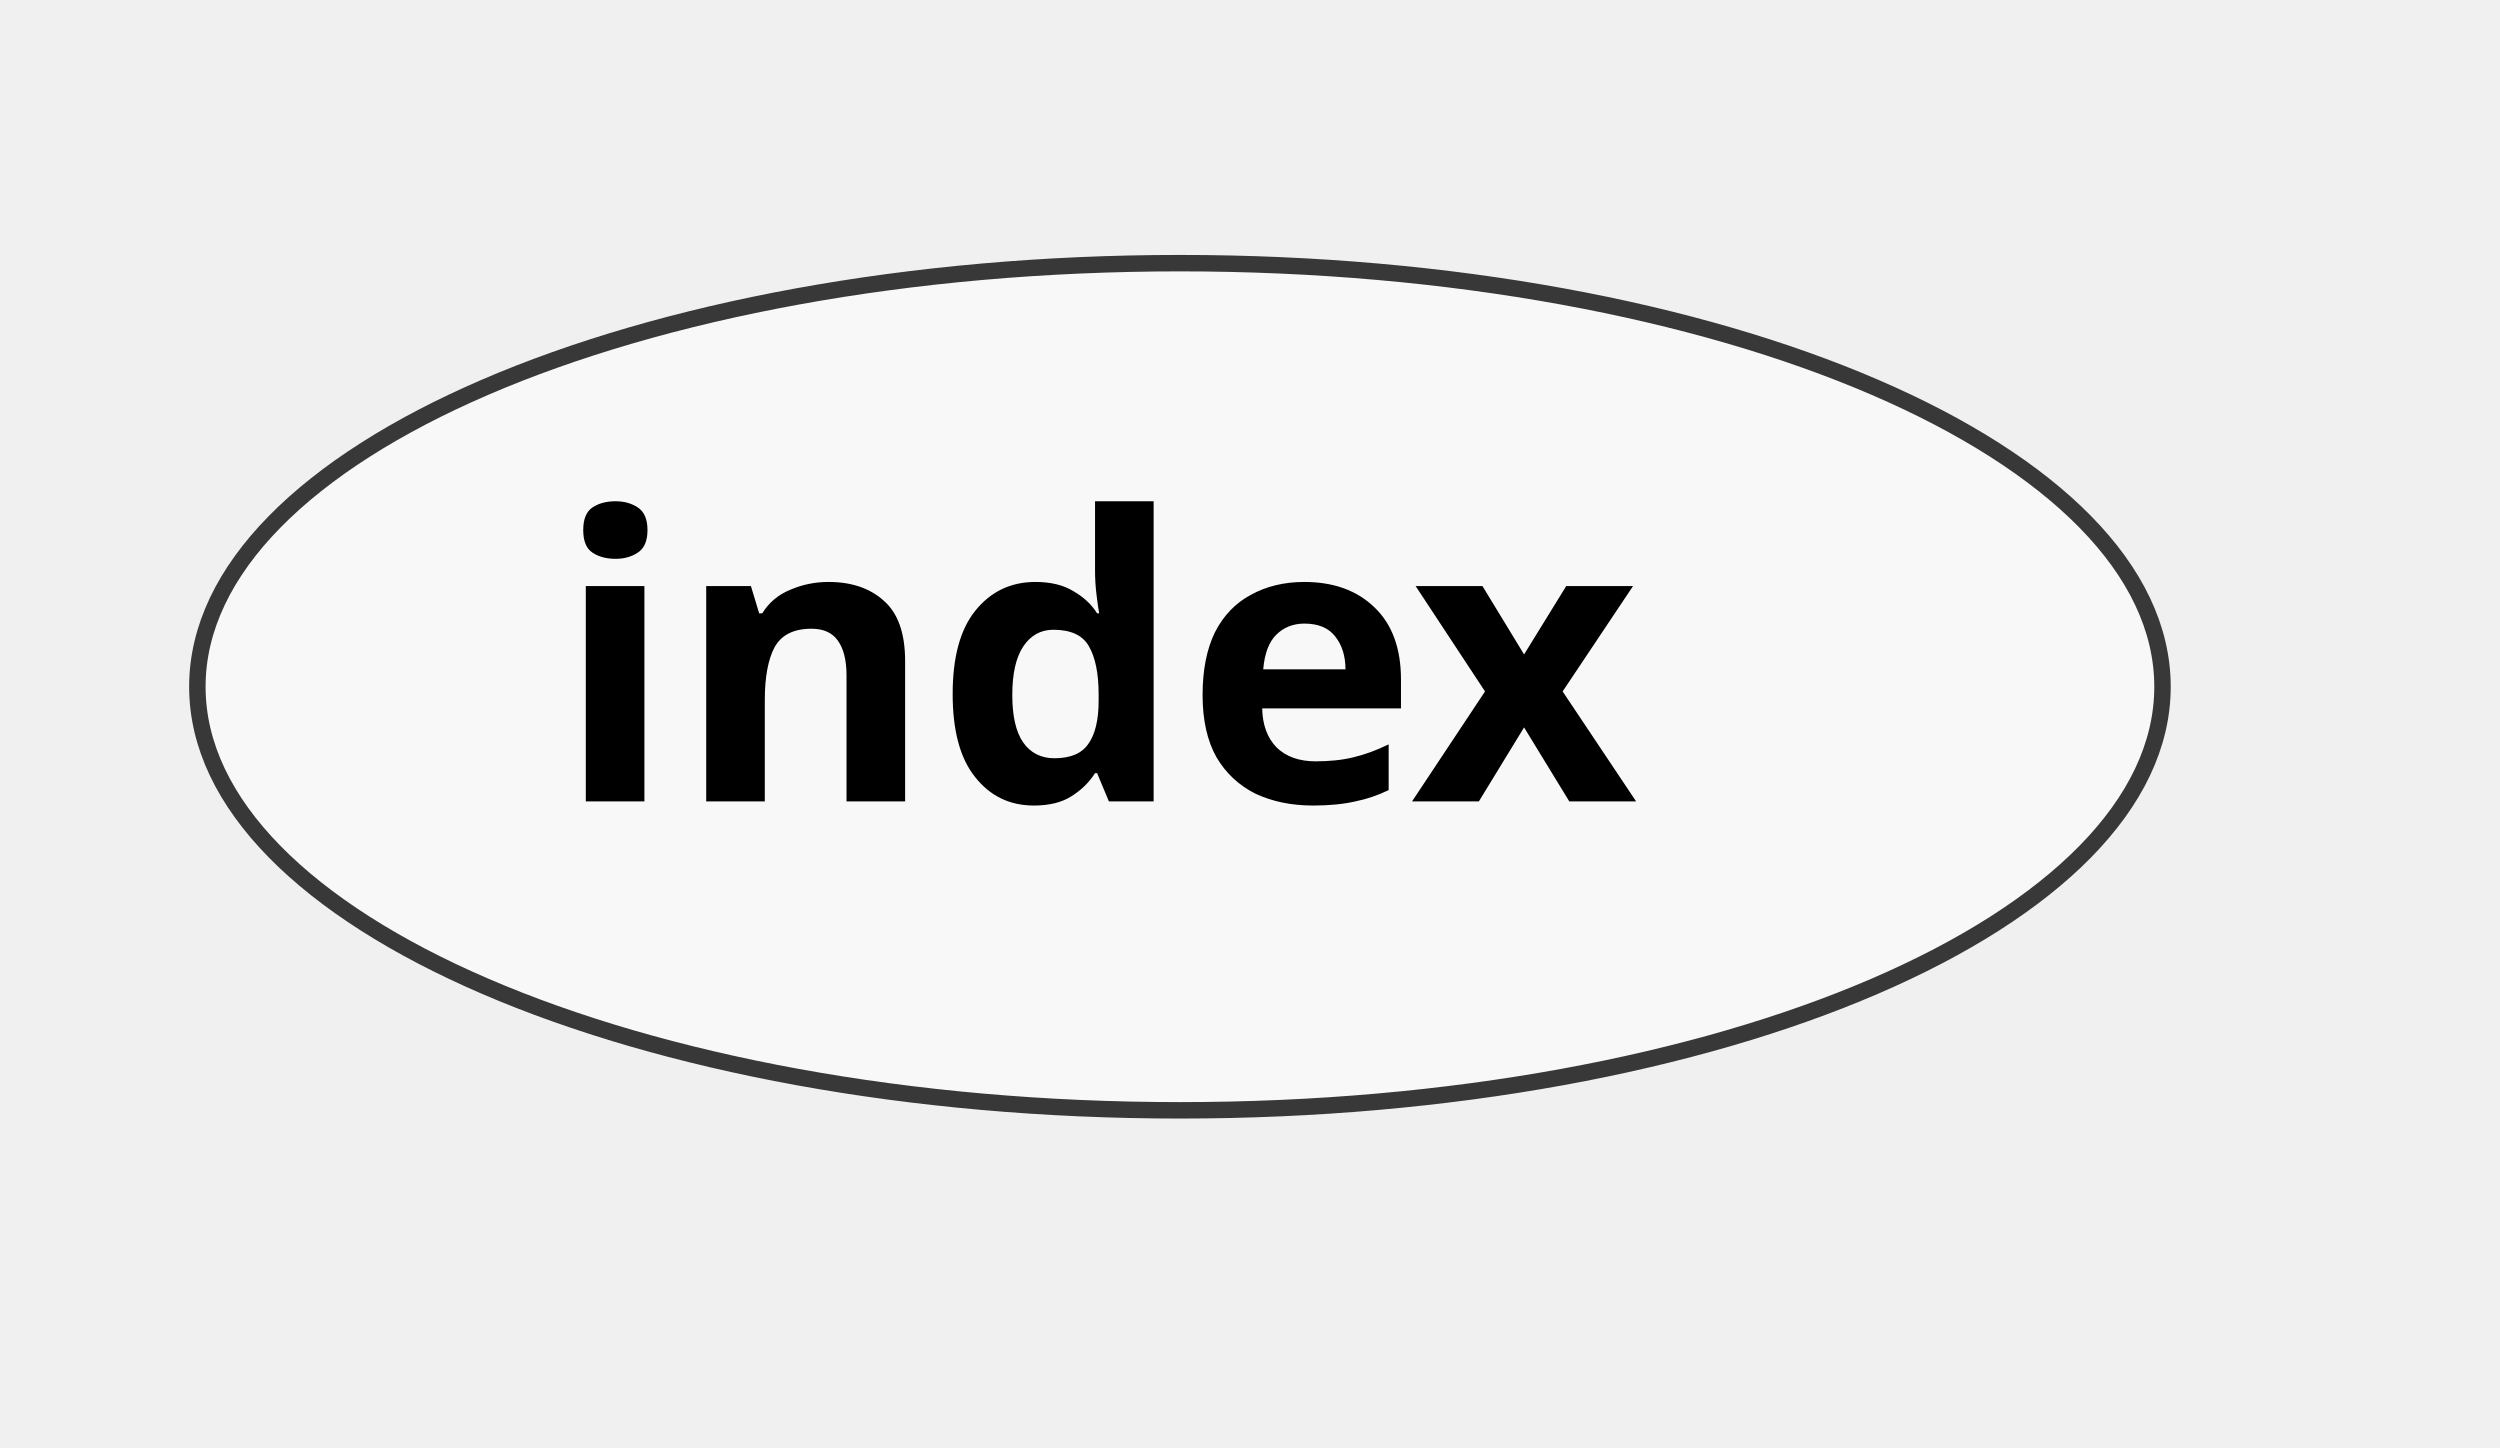
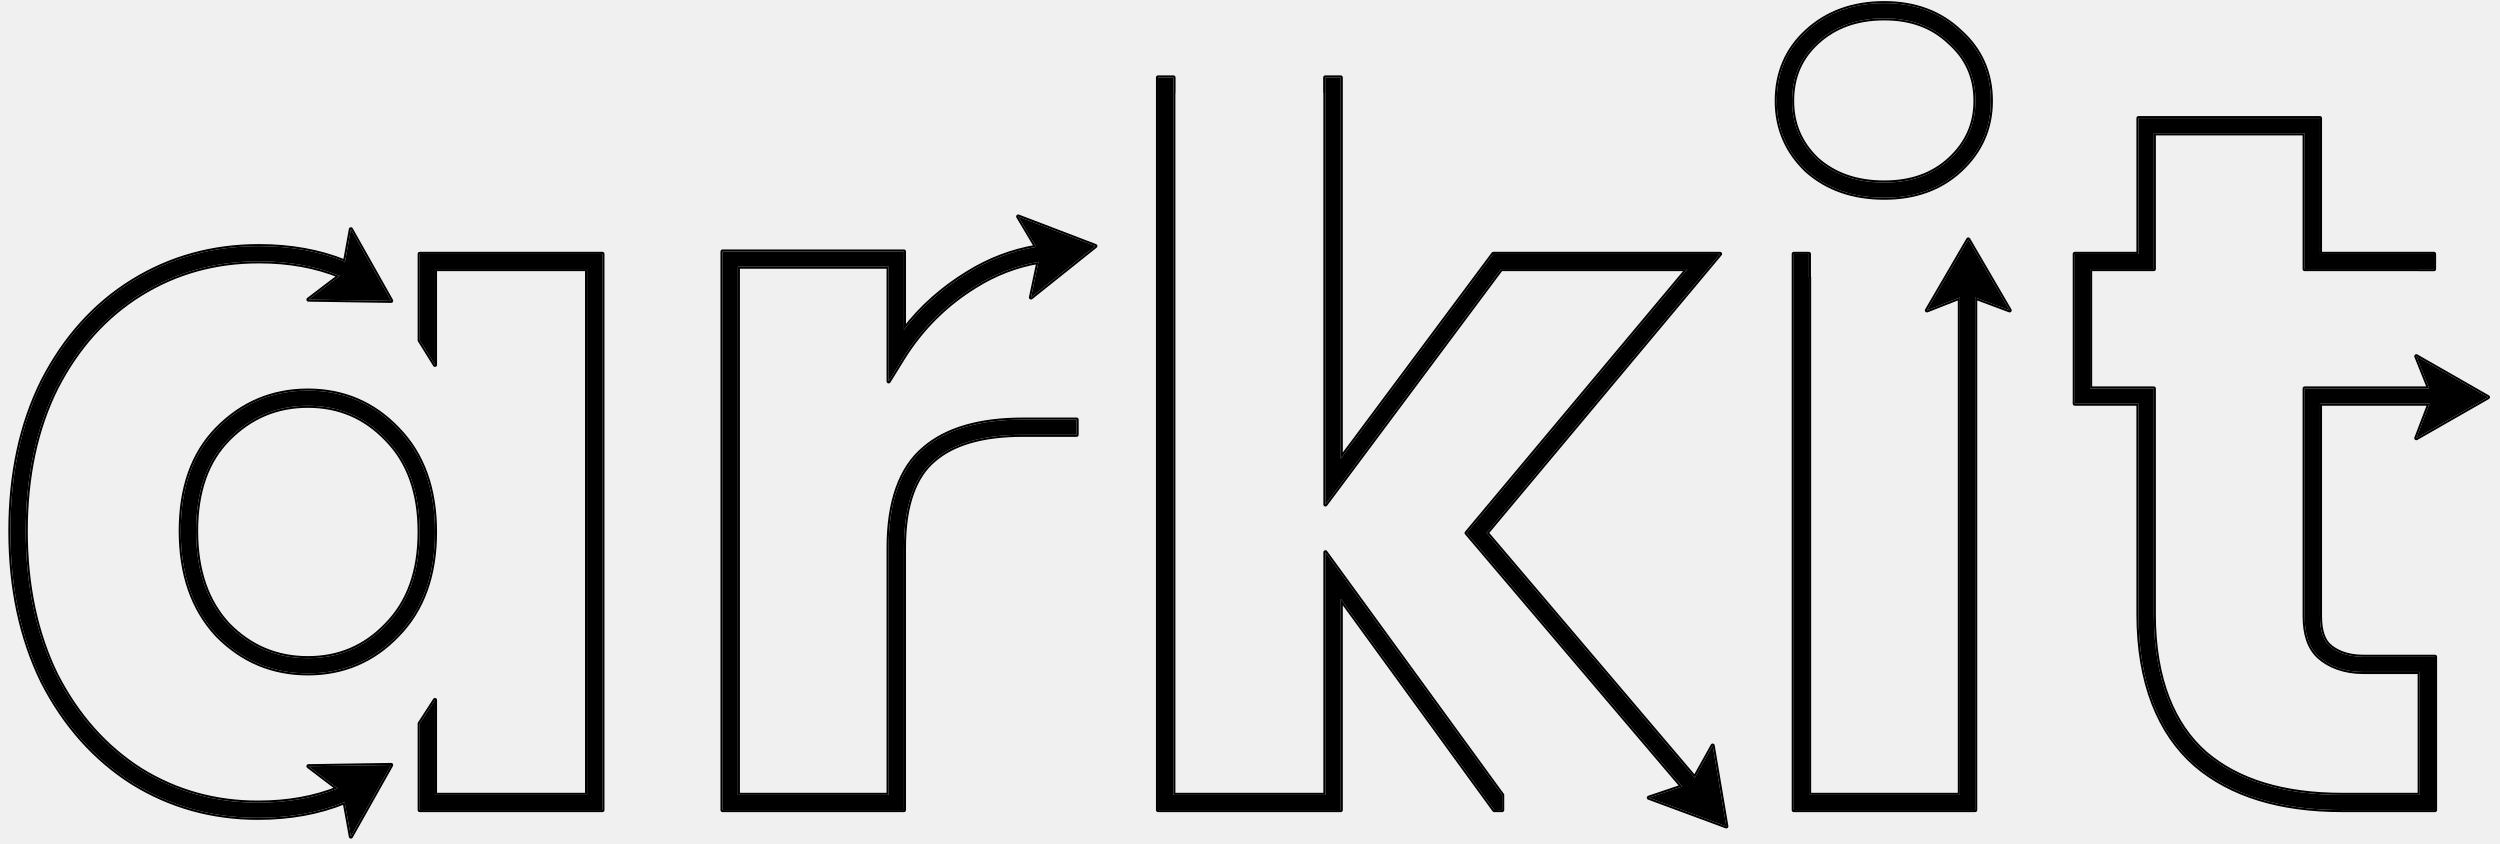
- <svg xmlns="http://www.w3.org/2000/svg" contentScriptType="application/ecmascript" contentStyleType="text/css" height="44px" preserveAspectRatio="none" style="width:76px;height:44px;" version="1.1" viewBox="0 0 76 44" width="76px" zoomAndPan="magnify">
-   <defs />
-   <g>
-     <ellipse cx="35.87" cy="20.877" fill="#F8F8F8" rx="29.87" ry="12.877" style="stroke: #383838; stroke-width: 0.5;" />
-     <text fill="#000000" font-family="Tahoma" font-size="12" font-weight="bold" lengthAdjust="spacingAndGlyphs" textLength="38" x="16.87" y="24.362">index</text>
-   </g>
+ <svg xmlns="http://www.w3.org/2000/svg" width="240" height="81" viewBox="0 0 240 81" fill="none">
+   <mask id="path-1-outside-1" maskUnits="userSpaceOnUse" x="0" y="-0.695" width="240" height="82" fill="black">
+     <rect fill="white" y="-0.695" width="240" height="82" />
+     <path fill-rule="evenodd" clip-rule="evenodd" d="M173.438 3.013C175.409 1.195 177.915 0.305 180.893 0.305C183.808 0.305 186.252 1.196 188.16 3.013C190.131 4.767 191.12 7.011 191.12 9.688C191.12 12.313 190.124 14.553 188.16 16.363C186.249 18.12 183.805 18.978 180.893 18.978C177.922 18.978 175.42 18.123 173.447 16.372L173.437 16.363L173.428 16.354C171.529 14.541 170.571 12.305 170.571 9.688C170.571 7.015 171.526 4.771 173.438 3.013ZM180.893 1.76C178.231 1.76 176.1 2.545 174.438 4.078C172.841 5.546 172.04 7.398 172.04 9.688C172.04 11.907 172.833 13.762 174.437 15.298C176.098 16.768 178.229 17.524 180.893 17.524C183.494 17.524 185.562 16.768 187.16 15.299C188.83 13.758 189.651 11.902 189.651 9.688C189.651 7.407 188.827 5.558 187.17 4.087L187.16 4.078L187.15 4.069C185.551 2.542 183.487 1.76 180.893 1.76Z" />
+     <path d="M127.225 7.437H128.71V44.036L143.359 24.376H165.121L142.71 51.159L162.694 74.669L164.415 71.58L165.727 79.331L158.292 76.581L161.484 75.503L140.797 51.166L161.997 25.83H144.096L127.242 48.424V8.891H127.225V7.437Z" />
+     <path d="M112.653 7.437H111.171V77.764H128.71V57.496L143.447 77.764H144.207L144.207 76.309H144.195L127.242 53.02V76.309H112.639V8.891H112.653V7.437Z" />
+     <path d="M222.717 11.342H205.295V24.376H199.179V38.75H205.295V58.981C205.295 65.478 207.255 70.345 210.734 73.393L210.74 73.398C214.173 76.34 218.908 77.764 224.85 77.764H233.761V63.053H226.87C225.178 63.053 224.155 62.478 223.607 61.981C223.072 61.496 222.717 60.623 222.717 59.167V38.75H233.232L231.969 42.061L238.843 38.132L231.969 34.202L233.205 37.293H232.199V37.296H221.249V59.167C221.249 60.813 221.646 62.174 222.615 63.053C223.571 63.921 225.054 64.508 226.87 64.508H232.293V76.309H224.85C219.138 76.309 214.789 74.942 211.705 72.301C208.669 69.641 206.764 65.263 206.764 58.981V37.296H200.648V25.83H206.764V12.796H221.249V25.83H232.199V25.835H233.667V24.376H222.717V11.342Z" />
+     <path d="M24.856 25.086C20.664 25.086 16.883 26.136 13.496 28.233C10.113 30.326 7.412 33.322 5.399 37.248C3.453 41.163 2.469 45.733 2.469 50.977C2.469 56.219 3.453 60.821 5.4 64.8C7.413 68.725 10.115 71.753 13.5 73.909C16.888 76.005 20.636 77.054 24.762 77.054C27.623 77.054 30.172 76.596 32.419 75.693L29.614 73.559L37.551 73.44L33.687 80.305L33.086 76.994C30.611 78.008 27.832 78.508 24.762 78.508C20.368 78.508 16.347 77.386 12.718 75.14L12.71 75.135C9.081 72.825 6.208 69.59 4.087 65.453L4.081 65.441C2.02 61.231 1 56.404 1 50.977C1 45.55 2.02 40.752 4.083 36.602L4.087 36.594C6.209 32.455 9.084 29.248 12.718 26.999C16.349 24.752 20.401 23.631 24.856 23.631C27.903 23.631 30.662 24.124 33.123 25.122L33.687 22.013L37.551 28.879L29.614 28.76L32.605 26.484C30.335 25.556 27.756 25.086 24.856 25.086Z" />
+     <path d="M40.293 69.461V77.764H57.829V24.376H40.293V32.672C40.328 32.727 40.363 32.782 40.397 32.837L41.757 35.025V25.83H56.361V76.309H41.757V67.202L40.404 69.291C40.368 69.348 40.331 69.404 40.293 69.461Z" />
+     <path d="M99.697 25.136C97.555 25.503 95.528 26.283 93.612 27.479L93.608 27.481C90.894 29.154 88.494 31.458 86.669 34.41L85.308 36.611V25.601H70.833V76.309H85.308V52.551C85.308 48.195 86.451 44.948 88.7 43.065C90.893 41.169 94.104 40.284 98.202 40.284L103.354 40.284V41.738H98.202C94.283 41.738 91.48 42.589 89.662 44.164L89.653 44.172C87.895 45.641 86.777 48.349 86.777 52.551V77.764H69.365V24.147H86.777V31.665C88.453 29.458 90.556 27.649 92.831 26.247C94.918 24.945 97.136 24.094 99.479 23.698L97.75 20.788L105.154 23.62L98.975 28.554L99.697 25.136Z" />
+     <path d="M173.653 24.376H172.203V77.764H189.616V28.557L192.923 29.794L188.954 22.987L188.145 24.376H188.137V24.388L184.986 29.794L188.148 28.554V76.309H173.671V26.614H173.653V24.376Z" />
+     <path fill-rule="evenodd" clip-rule="evenodd" d="M20.852 41.163C23.244 38.728 26.159 37.499 29.556 37.499C32.951 37.499 35.837 38.727 38.169 41.166C40.586 43.628 41.757 46.959 41.757 51.07C41.757 55.18 40.586 58.511 38.169 60.973C35.837 63.412 32.951 64.641 29.556 64.641C26.159 64.641 23.244 63.411 20.852 60.977L20.838 60.963C18.492 58.441 17.354 55.085 17.354 50.977C17.354 46.871 18.492 43.566 20.852 41.163ZM21.905 42.176C19.879 44.24 18.823 47.141 18.823 50.977C18.823 54.807 19.876 57.777 21.912 59.97C24.03 62.122 26.564 63.186 29.556 63.186C32.55 63.186 35.051 62.12 37.105 59.97L37.112 59.963C39.205 57.834 40.288 54.899 40.288 51.07C40.288 47.24 39.205 44.306 37.112 42.177L37.105 42.169C35.051 40.019 32.55 38.953 29.556 38.953C26.561 38.953 24.024 40.02 21.905 42.176Z" />
+   </mask>
+   <path fill-rule="evenodd" clip-rule="evenodd" d="M173.438 3.013C175.409 1.195 177.915 0.305 180.893 0.305C183.808 0.305 186.252 1.196 188.16 3.013C190.131 4.767 191.12 7.011 191.12 9.688C191.12 12.313 190.124 14.553 188.16 16.363C186.249 18.12 183.805 18.978 180.893 18.978C177.922 18.978 175.42 18.123 173.447 16.372L173.437 16.363L173.428 16.354C171.529 14.541 170.571 12.305 170.571 9.688C170.571 7.015 171.526 4.771 173.438 3.013ZM180.893 1.76C178.231 1.76 176.1 2.545 174.438 4.078C172.841 5.546 172.04 7.398 172.04 9.688C172.04 11.907 172.833 13.762 174.437 15.298C176.098 16.768 178.229 17.524 180.893 17.524C183.494 17.524 185.562 16.768 187.16 15.299C188.83 13.758 189.651 11.902 189.651 9.688C189.651 7.407 188.827 5.558 187.17 4.087L187.16 4.078L187.15 4.069C185.551 2.542 183.487 1.76 180.893 1.76Z" fill="black" />
+   <path d="M127.225 7.437H128.71V44.036L143.359 24.376H165.121L142.71 51.159L162.694 74.669L164.415 71.58L165.727 79.331L158.292 76.581L161.484 75.503L140.797 51.166L161.997 25.83H144.096L127.242 48.424V8.891H127.225V7.437Z" fill="black" />
+   <path d="M112.653 7.437H111.171V77.764H128.71V57.496L143.447 77.764H144.207L144.207 76.309H144.195L127.242 53.02V76.309H112.639V8.891H112.653V7.437Z" fill="black" />
+   <path d="M222.717 11.342H205.295V24.376H199.179V38.75H205.295V58.981C205.295 65.478 207.255 70.345 210.734 73.393L210.74 73.398C214.173 76.34 218.908 77.764 224.85 77.764H233.761V63.053H226.87C225.178 63.053 224.155 62.478 223.607 61.981C223.072 61.496 222.717 60.623 222.717 59.167V38.75H233.232L231.969 42.061L238.843 38.132L231.969 34.202L233.205 37.293H232.199V37.296H221.249V59.167C221.249 60.813 221.646 62.174 222.615 63.053C223.571 63.921 225.054 64.508 226.87 64.508H232.293V76.309H224.85C219.138 76.309 214.789 74.942 211.705 72.301C208.669 69.641 206.764 65.263 206.764 58.981V37.296H200.648V25.83H206.764V12.796H221.249V25.83H232.199V25.835H233.667V24.376H222.717V11.342Z" fill="black" />
+   <path d="M24.856 25.086C20.664 25.086 16.883 26.136 13.496 28.233C10.113 30.326 7.412 33.322 5.399 37.248C3.453 41.163 2.469 45.733 2.469 50.977C2.469 56.219 3.453 60.821 5.4 64.8C7.413 68.725 10.115 71.753 13.5 73.909C16.888 76.005 20.636 77.054 24.762 77.054C27.623 77.054 30.172 76.596 32.419 75.693L29.614 73.559L37.551 73.44L33.687 80.305L33.086 76.994C30.611 78.008 27.832 78.508 24.762 78.508C20.368 78.508 16.347 77.386 12.718 75.14L12.71 75.135C9.081 72.825 6.208 69.59 4.087 65.453L4.081 65.441C2.02 61.231 1 56.404 1 50.977C1 45.55 2.02 40.752 4.083 36.602L4.087 36.594C6.209 32.455 9.084 29.248 12.718 26.999C16.349 24.752 20.401 23.631 24.856 23.631C27.903 23.631 30.662 24.124 33.123 25.122L33.687 22.013L37.551 28.879L29.614 28.76L32.605 26.484C30.335 25.556 27.756 25.086 24.856 25.086Z" fill="black" />
+   <path d="M40.293 69.461V77.764H57.829V24.376H40.293V32.672C40.328 32.727 40.363 32.782 40.397 32.837L41.757 35.025V25.83H56.361V76.309H41.757V67.202L40.404 69.291C40.368 69.348 40.331 69.404 40.293 69.461Z" fill="black" />
+   <path d="M99.697 25.136C97.555 25.503 95.528 26.283 93.612 27.479L93.608 27.481C90.894 29.154 88.494 31.458 86.669 34.41L85.308 36.611V25.601H70.833V76.309H85.308V52.551C85.308 48.195 86.451 44.948 88.7 43.065C90.893 41.169 94.104 40.284 98.202 40.284L103.354 40.284V41.738H98.202C94.283 41.738 91.48 42.589 89.662 44.164L89.653 44.172C87.895 45.641 86.777 48.349 86.777 52.551V77.764H69.365V24.147H86.777V31.665C88.453 29.458 90.556 27.649 92.831 26.247C94.918 24.945 97.136 24.094 99.479 23.698L97.75 20.788L105.154 23.62L98.975 28.554L99.697 25.136Z" fill="black" />
+   <path d="M173.653 24.376H172.203V77.764H189.616V28.557L192.923 29.794L188.954 22.987L188.145 24.376H188.137V24.388L184.986 29.794L188.148 28.554V76.309H173.671V26.614H173.653V24.376Z" fill="black" />
+   <path fill-rule="evenodd" clip-rule="evenodd" d="M20.852 41.163C23.244 38.728 26.159 37.499 29.556 37.499C32.951 37.499 35.837 38.727 38.169 41.166C40.586 43.628 41.757 46.959 41.757 51.07C41.757 55.18 40.586 58.511 38.169 60.973C35.837 63.412 32.951 64.641 29.556 64.641C26.159 64.641 23.244 63.411 20.852 60.977L20.838 60.963C18.492 58.441 17.354 55.085 17.354 50.977C17.354 46.871 18.492 43.566 20.852 41.163ZM21.905 42.176C19.879 44.24 18.823 47.141 18.823 50.977C18.823 54.807 19.876 57.777 21.912 59.97C24.03 62.122 26.564 63.186 29.556 63.186C32.55 63.186 35.051 62.12 37.105 59.97L37.112 59.963C39.205 57.834 40.288 54.899 40.288 51.07C40.288 47.24 39.205 44.306 37.112 42.177L37.105 42.169C35.051 40.019 32.55 38.953 29.556 38.953C26.561 38.953 24.024 40.02 21.905 42.176Z" fill="black" />
+   <path d="M173.438 3.013L173.573 3.16L173.573 3.16L173.438 3.013ZM188.16 3.013L188.022 3.158L188.027 3.162L188.16 3.013ZM188.16 16.363L188.296 16.51L188.296 16.51L188.16 16.363ZM173.447 16.372L173.58 16.223L173.58 16.223L173.447 16.372ZM173.437 16.363L173.299 16.508L173.304 16.513L173.437 16.363ZM173.428 16.354L173.566 16.21L173.566 16.21L173.428 16.354ZM174.438 4.078L174.573 4.225L174.573 4.225L174.438 4.078ZM174.437 15.298L174.299 15.443L174.305 15.448L174.437 15.298ZM187.16 15.299L187.295 15.446L187.295 15.446L187.16 15.299ZM187.17 4.087L187.037 4.236L187.037 4.236L187.17 4.087ZM187.16 4.078L187.022 4.223L187.027 4.228L187.16 4.078ZM187.15 4.069L187.012 4.214L187.012 4.214L187.15 4.069ZM128.71 7.437H128.91C128.91 7.327 128.821 7.237 128.71 7.237V7.437ZM127.225 7.437V7.237C127.115 7.237 127.025 7.327 127.025 7.437H127.225ZM128.71 44.036H128.51C128.51 44.122 128.565 44.199 128.647 44.226C128.729 44.253 128.819 44.224 128.871 44.155L128.71 44.036ZM143.359 24.376V24.176C143.295 24.176 143.236 24.206 143.198 24.256L143.359 24.376ZM165.121 24.376L165.275 24.504C165.325 24.445 165.336 24.362 165.303 24.291C165.27 24.221 165.199 24.176 165.121 24.176V24.376ZM142.71 51.159L142.557 51.031C142.494 51.105 142.495 51.214 142.558 51.289L142.71 51.159ZM162.694 74.669L162.542 74.798C162.585 74.848 162.649 74.874 162.714 74.868C162.779 74.861 162.837 74.823 162.869 74.766L162.694 74.669ZM164.415 71.58L164.612 71.546C164.598 71.463 164.533 71.397 164.449 71.382C164.365 71.368 164.282 71.408 164.24 71.482L164.415 71.58ZM165.727 79.331L165.658 79.519C165.725 79.544 165.8 79.531 165.855 79.485C165.91 79.44 165.937 79.368 165.925 79.298L165.727 79.331ZM158.292 76.581L158.228 76.391C158.148 76.418 158.093 76.493 158.092 76.578C158.091 76.663 158.143 76.739 158.223 76.768L158.292 76.581ZM161.484 75.503L161.548 75.693C161.611 75.671 161.659 75.621 161.677 75.557C161.695 75.493 161.68 75.424 161.637 75.374L161.484 75.503ZM140.797 51.166L140.643 51.038C140.581 51.113 140.581 51.222 140.644 51.296L140.797 51.166ZM161.997 25.83L162.151 25.959C162.201 25.899 162.211 25.816 162.179 25.745C162.146 25.675 162.075 25.63 161.997 25.63V25.83ZM144.096 25.83V25.63C144.033 25.63 143.974 25.66 143.936 25.71L144.096 25.83ZM127.242 48.424H127.042C127.042 48.511 127.097 48.587 127.179 48.614C127.26 48.641 127.35 48.613 127.402 48.544L127.242 48.424ZM127.242 8.891H127.442C127.442 8.781 127.352 8.691 127.242 8.691V8.891ZM127.225 8.891H127.025C127.025 9.002 127.115 9.091 127.225 9.091V8.891ZM112.653 7.437H112.853C112.853 7.327 112.763 7.237 112.653 7.237V7.437ZM111.171 7.437V7.237C111.06 7.237 110.971 7.327 110.971 7.437H111.171ZM111.171 77.764H110.971C110.971 77.874 111.06 77.964 111.171 77.964V77.764ZM128.71 77.764V77.964C128.821 77.964 128.91 77.874 128.91 77.764H128.71ZM128.71 57.496L128.872 57.378C128.821 57.308 128.731 57.279 128.648 57.306C128.566 57.333 128.51 57.409 128.51 57.496H128.71ZM143.447 77.764L143.285 77.881C143.323 77.933 143.383 77.964 143.447 77.964V77.764ZM144.207 77.764V77.964C144.317 77.964 144.407 77.874 144.407 77.764L144.207 77.764ZM144.207 76.309L144.407 76.309C144.407 76.256 144.386 76.206 144.349 76.168C144.311 76.13 144.26 76.109 144.207 76.109V76.309ZM144.195 76.309L144.034 76.427C144.071 76.479 144.132 76.509 144.195 76.509V76.309ZM127.242 53.02L127.403 52.902C127.352 52.832 127.262 52.803 127.18 52.83C127.097 52.857 127.042 52.933 127.042 53.02H127.242ZM127.242 76.309V76.509C127.352 76.509 127.442 76.42 127.442 76.309H127.242ZM112.639 76.309H112.439C112.439 76.42 112.529 76.509 112.639 76.509V76.309ZM112.639 8.891V8.691C112.529 8.691 112.439 8.781 112.439 8.891H112.639ZM112.653 8.891V9.091C112.763 9.091 112.853 9.002 112.853 8.891H112.653ZM205.295 11.342V11.142C205.185 11.142 205.095 11.231 205.095 11.342H205.295ZM222.717 11.342H222.917C222.917 11.231 222.828 11.142 222.717 11.142V11.342ZM205.295 24.376V24.576C205.406 24.576 205.495 24.486 205.495 24.376H205.295ZM199.179 24.376V24.176C199.069 24.176 198.979 24.265 198.979 24.376H199.179ZM199.179 38.75H198.979C198.979 38.861 199.069 38.95 199.179 38.95V38.75ZM205.295 38.75H205.495C205.495 38.64 205.406 38.55 205.295 38.55V38.75ZM210.734 73.393L210.603 73.543L210.603 73.544L210.734 73.393ZM210.74 73.398L210.609 73.549L210.61 73.55L210.74 73.398ZM233.761 77.764V77.964C233.872 77.964 233.961 77.874 233.961 77.764H233.761ZM233.761 63.053H233.961C233.961 62.943 233.872 62.853 233.761 62.853V63.053ZM223.607 61.981L223.473 62.13L223.473 62.13L223.607 61.981ZM222.717 38.75V38.55C222.607 38.55 222.517 38.64 222.517 38.75H222.717ZM233.232 38.75L233.419 38.822C233.442 38.76 233.434 38.691 233.397 38.637C233.359 38.583 233.298 38.55 233.232 38.55V38.75ZM231.969 42.061L231.782 41.99C231.752 42.069 231.775 42.158 231.839 42.213C231.903 42.268 231.995 42.277 232.068 42.235L231.969 42.061ZM238.843 38.132L238.942 38.305C239.004 38.27 239.043 38.203 239.043 38.132C239.043 38.06 239.004 37.994 238.942 37.958L238.843 38.132ZM231.969 34.202L232.068 34.028C231.994 33.986 231.902 33.995 231.838 34.051C231.773 34.107 231.751 34.197 231.783 34.276L231.969 34.202ZM233.205 37.293V37.493C233.271 37.493 233.333 37.46 233.37 37.405C233.408 37.35 233.415 37.28 233.391 37.218L233.205 37.293ZM232.199 37.293V37.093C232.088 37.093 231.999 37.182 231.999 37.293H232.199ZM232.199 37.296V37.496C232.309 37.496 232.399 37.407 232.399 37.296H232.199ZM221.249 37.296V37.096C221.138 37.096 221.049 37.186 221.049 37.296H221.249ZM222.615 63.053L222.749 62.905L222.749 62.905L222.615 63.053ZM232.293 64.508H232.493C232.493 64.397 232.403 64.308 232.293 64.308V64.508ZM232.293 76.309V76.509C232.403 76.509 232.493 76.42 232.493 76.309H232.293ZM211.705 72.301L211.573 72.452L211.575 72.453L211.705 72.301ZM206.764 37.296H206.964C206.964 37.186 206.874 37.096 206.764 37.096V37.296ZM200.648 37.296H200.448C200.448 37.407 200.537 37.496 200.648 37.496V37.296ZM200.648 25.83V25.63C200.537 25.63 200.448 25.72 200.448 25.83H200.648ZM206.764 25.83V26.03C206.874 26.03 206.964 25.941 206.964 25.83H206.764ZM206.764 12.796V12.596C206.653 12.596 206.564 12.685 206.564 12.796H206.764ZM221.249 12.796H221.449C221.449 12.685 221.359 12.596 221.249 12.596V12.796ZM221.249 25.83H221.049C221.049 25.941 221.138 26.03 221.249 26.03V25.83ZM232.199 25.83H232.399C232.399 25.72 232.309 25.63 232.199 25.63V25.83ZM232.199 25.835H231.999C231.999 25.946 232.088 26.035 232.199 26.035V25.835ZM233.667 25.835V26.035C233.778 26.035 233.867 25.946 233.867 25.835H233.667ZM233.667 24.376H233.867C233.867 24.265 233.778 24.176 233.667 24.176V24.376ZM222.717 24.376H222.517C222.517 24.486 222.607 24.576 222.717 24.576V24.376ZM13.496 28.233L13.602 28.403L13.602 28.403L13.496 28.233ZM5.399 37.248L5.221 37.157L5.22 37.159L5.399 37.248ZM5.4 64.8L5.22 64.888L5.222 64.891L5.4 64.8ZM13.5 73.909L13.393 74.078L13.395 74.079L13.5 73.909ZM32.419 75.693L32.494 75.878C32.561 75.851 32.608 75.791 32.617 75.719C32.627 75.648 32.598 75.577 32.54 75.534L32.419 75.693ZM29.614 73.559L29.611 73.359C29.526 73.36 29.451 73.415 29.424 73.497C29.398 73.578 29.425 73.667 29.493 73.718L29.614 73.559ZM37.551 73.44L37.725 73.538C37.76 73.476 37.759 73.399 37.723 73.338C37.686 73.276 37.619 73.239 37.548 73.24L37.551 73.44ZM33.687 80.305L33.49 80.341C33.505 80.424 33.57 80.489 33.653 80.503C33.736 80.517 33.819 80.477 33.861 80.404L33.687 80.305ZM33.086 76.994L33.283 76.958C33.272 76.899 33.235 76.847 33.182 76.818C33.13 76.789 33.066 76.786 33.011 76.808L33.086 76.994ZM12.718 75.14L12.612 75.31L12.613 75.31L12.718 75.14ZM12.71 75.135L12.603 75.304L12.604 75.305L12.71 75.135ZM4.087 65.453L3.909 65.544L3.909 65.544L4.087 65.453ZM4.081 65.441L3.902 65.529L3.903 65.532L4.081 65.441ZM4.083 36.602L4.262 36.691L4.262 36.691L4.083 36.602ZM4.087 36.594L3.909 36.503L3.908 36.505L4.087 36.594ZM12.718 26.999L12.823 27.169L12.718 26.999ZM33.123 25.122L33.048 25.308C33.104 25.331 33.167 25.327 33.219 25.298C33.272 25.269 33.309 25.217 33.32 25.158L33.123 25.122ZM33.687 22.013L33.861 21.915C33.819 21.842 33.736 21.802 33.653 21.816C33.57 21.83 33.505 21.895 33.49 21.977L33.687 22.013ZM37.551 28.879L37.548 29.079C37.619 29.08 37.686 29.042 37.723 28.981C37.759 28.919 37.76 28.843 37.725 28.78L37.551 28.879ZM29.614 28.76L29.493 28.6C29.425 28.652 29.398 28.741 29.424 28.822C29.451 28.903 29.526 28.958 29.611 28.96L29.614 28.76ZM32.605 26.484L32.727 26.643C32.784 26.6 32.813 26.529 32.804 26.458C32.794 26.387 32.748 26.326 32.681 26.299L32.605 26.484ZM40.293 77.764H40.093C40.093 77.874 40.183 77.964 40.293 77.964V77.764ZM40.293 69.461L40.127 69.35C40.105 69.382 40.093 69.421 40.093 69.461H40.293ZM57.829 77.764V77.964C57.94 77.964 58.029 77.874 58.029 77.764H57.829ZM57.829 24.376H58.029C58.029 24.265 57.94 24.176 57.829 24.176V24.376ZM40.293 24.376V24.176C40.183 24.176 40.093 24.265 40.093 24.376H40.293ZM40.293 32.672H40.093C40.093 32.71 40.104 32.748 40.125 32.78L40.293 32.672ZM40.397 32.837L40.227 32.942L40.227 32.942L40.397 32.837ZM41.757 35.025L41.587 35.13C41.634 35.206 41.726 35.241 41.812 35.217C41.898 35.192 41.957 35.114 41.957 35.025H41.757ZM41.757 25.83V25.63C41.646 25.63 41.557 25.72 41.557 25.83H41.757ZM56.361 25.83H56.561C56.561 25.72 56.471 25.63 56.361 25.63V25.83ZM56.361 76.309V76.509C56.471 76.509 56.561 76.42 56.561 76.309H56.361ZM41.757 76.309H41.557C41.557 76.42 41.646 76.509 41.757 76.509V76.309ZM41.757 67.202H41.957C41.957 67.114 41.898 67.035 41.813 67.01C41.728 66.985 41.637 67.019 41.589 67.094L41.757 67.202ZM40.404 69.291L40.236 69.183L40.236 69.183L40.404 69.291ZM93.612 27.479L93.718 27.649L93.718 27.649L93.612 27.479ZM99.697 25.136L99.893 25.177C99.907 25.113 99.887 25.045 99.841 24.997C99.795 24.95 99.729 24.928 99.663 24.939L99.697 25.136ZM93.608 27.481L93.713 27.652L93.714 27.651L93.608 27.481ZM86.669 34.41L86.499 34.305L86.499 34.305L86.669 34.41ZM85.308 36.611H85.109C85.109 36.7 85.168 36.779 85.254 36.803C85.34 36.827 85.432 36.792 85.479 36.716L85.308 36.611ZM85.308 25.601H85.508C85.508 25.491 85.419 25.401 85.308 25.401V25.601ZM70.833 25.601V25.401C70.723 25.401 70.633 25.491 70.633 25.601H70.833ZM70.833 76.309H70.633C70.633 76.42 70.723 76.509 70.833 76.509V76.309ZM85.308 76.309V76.509C85.419 76.509 85.508 76.42 85.508 76.309H85.308ZM88.7 43.065L88.829 43.219L88.831 43.217L88.7 43.065ZM98.202 40.284L98.202 40.084H98.202V40.284ZM103.354 40.284H103.554C103.554 40.174 103.464 40.084 103.354 40.084L103.354 40.284ZM103.354 41.738V41.938C103.464 41.938 103.554 41.848 103.554 41.738H103.354ZM89.662 44.164L89.793 44.315L89.793 44.315L89.662 44.164ZM89.653 44.172L89.781 44.326L89.784 44.324L89.653 44.172ZM86.777 77.764V77.964C86.888 77.964 86.977 77.874 86.977 77.764H86.777ZM69.365 77.764H69.165C69.165 77.874 69.254 77.964 69.365 77.964V77.764ZM69.365 24.147V23.947C69.254 23.947 69.165 24.037 69.165 24.147H69.365ZM86.777 24.147H86.977C86.977 24.037 86.888 23.947 86.777 23.947V24.147ZM86.777 31.665H86.577C86.577 31.751 86.632 31.827 86.713 31.855C86.795 31.882 86.885 31.855 86.936 31.786L86.777 31.665ZM92.831 26.247L92.936 26.418L92.937 26.417L92.831 26.247ZM99.479 23.698L99.513 23.895C99.578 23.884 99.633 23.841 99.661 23.782C99.689 23.722 99.685 23.652 99.651 23.595L99.479 23.698ZM97.75 20.788L97.821 20.602C97.742 20.571 97.652 20.594 97.597 20.66C97.542 20.725 97.534 20.817 97.578 20.89L97.75 20.788ZM105.154 23.62L105.279 23.776C105.335 23.732 105.363 23.66 105.352 23.589C105.341 23.518 105.293 23.459 105.226 23.433L105.154 23.62ZM98.975 28.554L98.78 28.512C98.762 28.595 98.799 28.68 98.87 28.724C98.942 28.768 99.034 28.763 99.1 28.71L98.975 28.554ZM172.203 24.376V24.176C172.092 24.176 172.003 24.265 172.003 24.376H172.203ZM173.653 24.376H173.853C173.853 24.265 173.763 24.176 173.653 24.176V24.376ZM172.203 77.764H172.003C172.003 77.874 172.092 77.964 172.203 77.964V77.764ZM189.616 77.764V77.964C189.727 77.964 189.816 77.874 189.816 77.764H189.616ZM189.616 28.557L189.686 28.37C189.625 28.347 189.556 28.355 189.502 28.393C189.448 28.43 189.416 28.491 189.416 28.557H189.616ZM192.923 29.794L192.853 29.981C192.932 30.011 193.021 29.988 193.076 29.923C193.13 29.858 193.138 29.766 193.096 29.693L192.923 29.794ZM188.954 22.987L189.127 22.887C189.091 22.825 189.025 22.787 188.954 22.787C188.883 22.787 188.817 22.825 188.781 22.887L188.954 22.987ZM188.145 24.376V24.576C188.216 24.576 188.282 24.538 188.317 24.477L188.145 24.376ZM188.137 24.376V24.176C188.027 24.176 187.937 24.265 187.937 24.376H188.137ZM188.137 24.388L188.31 24.489C188.328 24.459 188.337 24.424 188.337 24.388H188.137ZM184.986 29.794L184.813 29.693C184.77 29.767 184.778 29.859 184.834 29.924C184.889 29.989 184.979 30.011 185.059 29.98L184.986 29.794ZM188.148 28.554H188.348C188.348 28.488 188.315 28.426 188.26 28.389C188.206 28.352 188.136 28.344 188.075 28.368L188.148 28.554ZM188.148 76.309V76.509C188.258 76.509 188.348 76.42 188.348 76.309H188.148ZM173.671 76.309H173.471C173.471 76.42 173.561 76.509 173.671 76.509V76.309ZM173.671 26.614H173.871C173.871 26.503 173.782 26.414 173.671 26.414V26.614ZM173.653 26.614H173.453C173.453 26.724 173.542 26.814 173.653 26.814V26.614ZM20.852 41.163L20.709 41.022L20.709 41.022L20.852 41.163ZM38.169 41.166L38.024 41.304L38.026 41.306L38.169 41.166ZM38.169 60.973L38.026 60.833L38.024 60.835L38.169 60.973ZM20.852 60.977L20.709 61.117L20.709 61.117L20.852 60.977ZM20.838 60.963L20.692 61.099L20.695 61.103L20.838 60.963ZM21.905 42.176L21.762 42.036L21.762 42.036L21.905 42.176ZM21.912 59.97L21.765 60.106L21.769 60.11L21.912 59.97ZM37.105 59.97L37.25 60.108L37.25 60.108L37.105 59.97ZM37.112 59.963L36.97 59.823L36.968 59.825L37.112 59.963ZM37.112 42.177L36.97 42.317L36.97 42.317L37.112 42.177ZM37.105 42.169L36.961 42.307L36.963 42.309L37.105 42.169ZM180.893 0.105C177.872 0.105 175.316 1.009 173.302 2.866L173.573 3.16C175.503 1.381 177.957 0.505 180.893 0.505V0.105ZM188.298 2.868C186.347 1.011 183.852 0.105 180.893 0.105V0.505C183.764 0.505 186.156 1.381 188.022 3.158L188.298 2.868ZM191.32 9.688C191.32 6.955 190.307 4.657 188.293 2.864L188.027 3.162C189.954 4.878 190.92 7.066 190.92 9.688H191.32ZM188.296 16.51C190.3 14.663 191.32 12.371 191.32 9.688H190.92C190.92 12.256 189.948 14.443 188.025 16.216L188.296 16.51ZM180.893 19.178C183.847 19.178 186.342 18.306 188.296 16.51L188.025 16.216C186.157 17.934 183.763 18.778 180.893 18.778V19.178ZM173.314 16.522C175.329 18.311 177.881 19.178 180.893 19.178V18.778C177.963 18.778 175.51 17.936 173.58 16.223L173.314 16.522ZM173.304 16.513L173.314 16.522L173.58 16.223L173.57 16.214L173.304 16.513ZM173.289 16.499L173.299 16.508L173.575 16.219L173.566 16.21L173.289 16.499ZM170.371 9.688C170.371 12.36 171.352 14.649 173.289 16.499L173.566 16.21C171.707 14.434 170.771 12.25 170.771 9.688H170.371ZM173.302 2.865C171.347 4.663 170.371 6.961 170.371 9.688H170.771C170.771 7.068 171.704 4.878 173.573 3.16L173.302 2.865ZM174.573 4.225C176.194 2.731 178.274 1.96 180.893 1.96V1.56C178.189 1.56 176.007 2.359 174.302 3.931L174.573 4.225ZM172.24 9.688C172.24 7.451 173.019 5.654 174.573 4.225L174.302 3.93C172.662 5.439 171.84 7.344 171.84 9.688H172.24ZM174.576 15.154C173.011 13.655 172.24 11.852 172.24 9.688H171.84C171.84 11.961 172.656 13.869 174.299 15.443L174.576 15.154ZM180.893 17.324C178.27 17.324 176.188 16.581 174.57 15.149L174.305 15.448C176.008 16.955 178.189 17.724 180.893 17.724V17.324ZM187.024 15.151C185.469 16.581 183.452 17.324 180.893 17.324V17.724C183.536 17.724 185.654 16.954 187.295 15.446L187.024 15.151ZM189.451 9.688C189.451 11.845 188.655 13.648 187.024 15.152L187.295 15.446C189.006 13.868 189.851 11.96 189.851 9.688H189.451ZM187.037 4.236C188.65 5.669 189.451 7.462 189.451 9.688H189.851C189.851 7.351 189.003 5.447 187.303 3.937L187.037 4.236ZM187.027 4.228L187.037 4.236L187.303 3.937L187.293 3.929L187.027 4.228ZM187.012 4.214L187.022 4.223L187.298 3.933L187.288 3.924L187.012 4.214ZM180.893 1.96C183.443 1.96 185.455 2.727 187.012 4.214L187.288 3.924C185.647 2.357 183.53 1.56 180.893 1.56V1.96ZM128.71 7.237H127.225V7.637H128.71V7.237ZM128.91 44.036V7.437H128.51V44.036H128.91ZM143.198 24.256L128.55 43.916L128.871 44.155L143.519 24.495L143.198 24.256ZM165.121 24.176H143.359V24.576H165.121V24.176ZM142.864 51.288L165.275 24.504L164.968 24.247L142.557 51.031L142.864 51.288ZM162.847 74.539L142.863 51.03L142.558 51.289L162.542 74.798L162.847 74.539ZM164.24 71.482L162.52 74.571L162.869 74.766L164.59 71.677L164.24 71.482ZM165.925 79.298L164.612 71.546L164.218 71.613L165.53 79.365L165.925 79.298ZM158.223 76.768L165.658 79.519L165.797 79.144L158.361 76.393L158.223 76.768ZM161.42 75.314L158.228 76.391L158.356 76.77L161.548 75.693L161.42 75.314ZM140.644 51.296L161.332 75.633L161.637 75.374L140.949 51.037L140.644 51.296ZM161.844 25.702L140.643 51.038L140.95 51.295L162.151 25.959L161.844 25.702ZM144.096 26.03H161.997V25.63H144.096V26.03ZM127.402 48.544L144.256 25.95L143.936 25.71L127.081 48.305L127.402 48.544ZM127.042 8.891V48.424H127.442V8.891H127.042ZM127.225 9.091H127.242V8.691H127.225V9.091ZM127.025 7.437V8.891H127.425V7.437H127.025ZM112.653 7.237H111.171V7.637H112.653V7.237ZM110.971 7.437V77.764H111.371V7.437H110.971ZM111.171 77.964H128.71V77.564H111.171V77.964ZM128.91 77.764V57.496H128.51V77.764H128.91ZM128.548 57.614L143.285 77.881L143.609 77.646L128.872 57.378L128.548 57.614ZM143.447 77.964H144.207V77.564H143.447V77.964ZM144.407 77.764L144.407 76.309L144.007 76.309L144.007 77.763L144.407 77.764ZM144.207 76.109H144.195V76.509H144.207V76.109ZM144.357 76.192L127.403 52.902L127.08 53.138L144.034 76.427L144.357 76.192ZM127.042 53.02V76.309H127.442V53.02H127.042ZM127.242 76.109H112.639V76.509H127.242V76.109ZM112.839 76.309V8.891H112.439V76.309H112.839ZM112.639 9.091H112.653V8.691H112.639V9.091ZM112.853 8.891V7.437H112.453V8.891H112.853ZM205.295 11.542H222.717V11.142H205.295V11.542ZM205.495 24.376V11.342H205.095V24.376H205.495ZM199.179 24.576H205.295V24.176H199.179V24.576ZM199.379 38.75V24.376H198.979V38.75H199.379ZM205.295 38.55H199.179V38.95H205.295V38.55ZM205.495 58.981V38.75H205.095V58.981H205.495ZM210.866 73.243C207.442 70.243 205.495 65.439 205.495 58.981H205.095C205.095 65.517 207.068 70.447 210.603 73.543L210.866 73.243ZM210.871 73.247L210.865 73.242L210.603 73.544L210.61 73.549L210.871 73.247ZM224.85 77.564C218.939 77.564 214.256 76.147 210.871 73.246L210.61 73.55C214.09 76.532 218.878 77.964 224.85 77.964V77.564ZM233.761 77.564H224.85V77.964H233.761V77.564ZM233.561 63.053V77.764H233.961V63.053H233.561ZM226.87 63.253H233.761V62.853H226.87V63.253ZM223.473 62.13C224.057 62.66 225.129 63.253 226.87 63.253V62.853C225.227 62.853 224.252 62.297 223.741 61.833L223.473 62.13ZM222.517 59.167C222.517 60.65 222.878 61.59 223.473 62.13L223.741 61.833C223.266 61.402 222.917 60.596 222.917 59.167H222.517ZM222.517 38.75V59.167H222.917V38.75H222.517ZM233.232 38.55H222.717V38.95H233.232V38.55ZM232.156 42.133L233.419 38.822L233.045 38.679L231.782 41.99L232.156 42.133ZM238.744 37.958L231.87 41.888L232.068 42.235L238.942 38.305L238.744 37.958ZM231.87 34.375L238.744 38.305L238.942 37.958L232.068 34.028L231.87 34.375ZM233.391 37.218L232.154 34.127L231.783 34.276L233.019 37.367L233.391 37.218ZM232.199 37.493H233.205V37.093H232.199V37.493ZM232.399 37.296V37.293H231.999V37.296H232.399ZM221.249 37.496H232.199V37.096H221.249V37.496ZM221.449 59.167V37.296H221.049V59.167H221.449ZM222.749 62.905C221.84 62.08 221.449 60.787 221.449 59.167H221.049C221.049 60.84 221.452 62.268 222.48 63.202L222.749 62.905ZM226.87 64.308C225.096 64.308 223.663 63.735 222.749 62.905L222.48 63.202C223.479 64.108 225.012 64.708 226.87 64.708V64.308ZM232.293 64.308H226.87V64.708H232.293V64.308ZM232.493 76.309V64.508H232.093V76.309H232.493ZM224.85 76.509H232.293V76.109H224.85V76.509ZM211.575 72.453C214.706 75.135 219.108 76.509 224.85 76.509V76.109C219.169 76.109 214.872 74.75 211.835 72.15L211.575 72.453ZM206.564 58.981C206.564 65.303 208.482 69.743 211.573 72.452L211.837 72.151C208.856 69.538 206.964 65.223 206.964 58.981H206.564ZM206.564 37.296V58.981H206.964V37.296H206.564ZM200.648 37.496H206.764V37.096H200.648V37.496ZM200.448 25.83V37.296H200.848V25.83H200.448ZM206.764 25.63H200.648V26.03H206.764V25.63ZM206.564 12.796V25.83H206.964V12.796H206.564ZM221.249 12.596H206.764V12.996H221.249V12.596ZM221.449 25.83V12.796H221.049V25.83H221.449ZM232.199 25.63H221.249V26.03H232.199V25.63ZM232.399 25.835V25.83H231.999V25.835H232.399ZM233.667 25.635H232.199V26.035H233.667V25.635ZM233.467 24.376V25.835H233.867V24.376H233.467ZM222.717 24.576H233.667V24.176H222.717V24.576ZM222.517 11.342V24.376H222.917V11.342H222.517ZM13.602 28.403C16.955 26.327 20.699 25.286 24.856 25.286V24.886C20.628 24.886 16.811 25.946 13.391 28.062L13.602 28.403ZM5.577 37.339C7.575 33.443 10.252 30.475 13.602 28.403L13.391 28.062C9.974 30.177 7.249 33.202 5.221 37.157L5.577 37.339ZM2.669 50.977C2.669 45.758 3.648 41.22 5.578 37.337L5.22 37.159C3.258 41.107 2.269 45.708 2.269 50.977H2.669ZM5.579 64.712C3.648 60.765 2.669 56.194 2.669 50.977H2.269C2.269 56.244 3.258 60.877 5.22 64.888L5.579 64.712ZM13.608 73.741C10.255 71.605 7.576 68.605 5.578 64.709L5.222 64.891C7.25 68.845 9.975 71.901 13.393 74.078L13.608 73.741ZM24.762 76.854C20.672 76.854 16.96 75.815 13.605 73.739L13.395 74.079C16.815 76.195 20.6 77.254 24.762 77.254V76.854ZM32.345 75.507C30.124 76.399 27.602 76.854 24.762 76.854V77.254C27.645 77.254 30.219 76.792 32.494 75.878L32.345 75.507ZM29.493 73.718L32.298 75.852L32.54 75.534L29.735 73.4L29.493 73.718ZM37.548 73.24L29.611 73.359L29.617 73.759L37.554 73.64L37.548 73.24ZM33.861 80.404L37.725 73.538L37.376 73.342L33.512 80.207L33.861 80.404ZM32.889 77.029L33.49 80.341L33.883 80.27L33.283 76.958L32.889 77.029ZM24.762 78.708C27.854 78.708 30.659 78.204 33.162 77.179L33.011 76.808C30.563 77.811 27.811 78.308 24.762 78.308V78.708ZM12.613 75.31C16.275 77.577 20.332 78.708 24.762 78.708V78.308C20.404 78.308 16.42 77.196 12.823 74.97L12.613 75.31ZM12.604 75.305L12.612 75.31L12.824 74.971L12.816 74.966L12.604 75.305ZM3.909 65.544C6.045 69.71 8.941 72.973 12.603 75.304L12.818 74.966C9.221 72.677 6.372 69.47 4.265 65.361L3.909 65.544ZM3.903 65.532L3.909 65.544L4.265 65.361L4.259 65.35L3.903 65.532ZM0.8 50.977C0.8 56.429 1.825 61.287 3.902 65.529L4.261 65.353C2.215 61.175 1.2 56.378 1.2 50.977H0.8ZM3.904 36.513C1.825 40.695 0.8 45.525 0.8 50.977H1.2C1.2 45.575 2.215 40.809 4.262 36.691L3.904 36.513ZM3.908 36.505L3.904 36.513L4.262 36.691L4.266 36.683L3.908 36.505ZM12.613 26.829C8.945 29.099 6.046 32.335 3.909 36.503L4.265 36.685C6.372 32.576 9.223 29.397 12.823 27.169L12.613 26.829ZM24.856 23.431C20.366 23.431 16.277 24.561 12.613 26.829L12.823 27.169C16.421 24.943 20.437 23.831 24.856 23.831V23.431ZM33.198 24.937C30.71 23.927 27.924 23.431 24.856 23.431V23.831C27.881 23.831 30.615 24.32 33.048 25.308L33.198 24.937ZM33.49 21.977L32.926 25.087L33.32 25.158L33.883 22.049L33.49 21.977ZM37.725 28.78L33.861 21.915L33.512 22.111L37.376 28.977L37.725 28.78ZM29.611 28.96L37.548 29.079L37.554 28.679L29.617 28.56L29.611 28.96ZM32.484 26.325L29.493 28.6L29.735 28.919L32.727 26.643L32.484 26.325ZM24.856 25.286C27.735 25.286 30.287 25.753 32.53 26.669L32.681 26.299C30.384 25.36 27.778 24.886 24.856 24.886V25.286ZM40.493 77.764V69.461H40.093V77.764H40.493ZM57.829 77.564H40.293V77.964H57.829V77.564ZM57.629 24.376V77.764H58.029V24.376H57.629ZM40.293 24.576H57.829V24.176H40.293V24.576ZM40.493 32.672V24.376H40.093V32.672H40.493ZM40.567 32.731C40.532 32.675 40.497 32.62 40.462 32.564L40.125 32.78C40.159 32.834 40.193 32.888 40.227 32.942L40.567 32.731ZM41.927 34.919L40.567 32.731L40.227 32.942L41.587 35.13L41.927 34.919ZM41.557 25.83V35.025H41.957V25.83H41.557ZM56.361 25.63H41.757V26.03H56.361V25.63ZM56.561 76.309V25.83H56.161V76.309H56.561ZM41.757 76.509H56.361V76.109H41.757V76.509ZM41.557 67.202V76.309H41.957V67.202H41.557ZM40.572 69.4L41.925 67.311L41.589 67.094L40.236 69.183L40.572 69.4ZM40.46 69.572C40.498 69.515 40.535 69.458 40.572 69.4L40.236 69.183C40.2 69.239 40.164 69.294 40.127 69.35L40.46 69.572ZM93.718 27.649C95.612 26.466 97.615 25.695 99.731 25.333L99.663 24.939C97.494 25.31 95.443 26.1 93.506 27.309L93.718 27.649ZM93.714 27.651L93.718 27.649L93.507 27.309L93.503 27.311L93.714 27.651ZM86.839 34.515C88.647 31.591 91.024 29.309 93.713 27.652L93.504 27.311C90.763 28.999 88.341 31.325 86.499 34.305L86.839 34.515ZM85.479 36.716L86.839 34.515L86.499 34.305L85.138 36.505L85.479 36.716ZM85.109 25.601V36.611H85.508V25.601H85.109ZM70.833 25.801H85.308V25.401H70.833V25.801ZM71.033 76.309V25.601H70.633V76.309H71.033ZM85.308 76.109H70.833V76.509H85.308V76.109ZM85.109 52.551V76.309H85.508V52.551H85.109ZM88.572 42.912C86.258 44.848 85.109 48.166 85.109 52.551H85.508C85.508 48.223 86.644 45.047 88.829 43.219L88.572 42.912ZM98.202 40.084C94.08 40.084 90.813 40.973 88.569 42.914L88.831 43.217C90.972 41.364 94.128 40.484 98.202 40.484V40.084ZM103.354 40.084L98.202 40.084L98.202 40.484L103.354 40.484L103.354 40.084ZM103.554 41.738V40.284H103.154V41.738H103.554ZM98.202 41.938H103.354V41.538H98.202V41.938ZM89.793 44.315C91.56 42.784 94.307 41.938 98.202 41.938V41.538C94.258 41.538 91.4 42.394 89.531 44.013L89.793 44.315ZM89.784 44.324L89.793 44.315L89.531 44.013L89.522 44.021L89.784 44.324ZM86.977 52.551C86.977 48.379 88.087 45.741 89.781 44.326L89.524 44.019C87.702 45.541 86.577 48.319 86.577 52.551H86.977ZM86.977 77.764V52.551H86.577V77.764H86.977ZM69.365 77.964H86.777V77.564H69.365V77.964ZM69.165 24.147V77.764H69.564V24.147H69.165ZM86.777 23.947H69.365V24.347H86.777V23.947ZM86.977 31.665V24.147H86.577V31.665H86.977ZM92.726 26.077C90.433 27.49 88.31 29.315 86.618 31.544L86.936 31.786C88.595 29.601 90.679 27.808 92.936 26.418L92.726 26.077ZM99.446 23.5C97.076 23.902 94.834 24.762 92.725 26.078L92.937 26.417C95.003 25.128 97.196 24.287 99.513 23.895L99.446 23.5ZM97.578 20.89L99.308 23.8L99.651 23.595L97.922 20.686L97.578 20.89ZM105.226 23.433L97.821 20.602L97.678 20.975L105.083 23.807L105.226 23.433ZM99.1 28.71L105.279 23.776L105.029 23.464L98.851 28.398L99.1 28.71ZM99.501 25.095L98.78 28.512L99.171 28.595L99.893 25.177L99.501 25.095ZM172.203 24.576H173.653V24.176H172.203V24.576ZM172.403 77.764V24.376H172.003V77.764H172.403ZM189.616 77.564H172.203V77.964H189.616V77.564ZM189.416 28.557V77.764H189.816V28.557H189.416ZM192.993 29.607L189.686 28.37L189.546 28.744L192.853 29.981L192.993 29.607ZM188.781 23.088L192.75 29.895L193.096 29.693L189.127 22.887L188.781 23.088ZM188.317 24.477L189.127 23.088L188.781 22.887L187.972 24.275L188.317 24.477ZM188.137 24.576H188.145V24.176H188.137V24.576ZM188.337 24.388V24.376H187.937V24.388H188.337ZM185.158 29.895L188.31 24.489L187.965 24.288L184.813 29.693L185.158 29.895ZM188.075 28.368L184.913 29.608L185.059 29.98L188.221 28.74L188.075 28.368ZM188.348 76.309V28.554H187.948V76.309H188.348ZM173.671 76.509H188.148V76.109H173.671V76.509ZM173.471 26.614V76.309H173.871V26.614H173.471ZM173.653 26.814H173.671V26.414H173.653V26.814ZM173.453 24.376V26.614H173.853V24.376H173.453ZM29.556 37.299C26.105 37.299 23.139 38.55 20.709 41.022L20.995 41.303C23.35 38.906 26.213 37.699 29.556 37.699V37.299ZM38.313 41.028C35.944 38.55 33.005 37.299 29.556 37.299V37.699C32.897 37.699 35.731 38.906 38.024 41.304L38.313 41.028ZM41.957 51.07C41.957 46.92 40.773 43.534 38.311 41.026L38.026 41.306C40.398 43.723 41.557 46.999 41.557 51.07H41.957ZM38.311 61.113C40.773 58.606 41.957 55.22 41.957 51.07H41.557C41.557 55.141 40.398 58.417 38.026 60.833L38.311 61.113ZM29.556 64.841C33.005 64.841 35.944 63.59 38.313 61.111L38.024 60.835C35.731 63.234 32.897 64.441 29.556 64.441V64.841ZM20.709 61.117C23.139 63.59 26.105 64.841 29.556 64.841V64.441C26.213 64.441 23.35 63.233 20.995 60.837L20.709 61.117ZM20.695 61.103L20.709 61.117L20.995 60.837L20.981 60.822L20.695 61.103ZM17.154 50.977C17.154 55.123 18.304 58.532 20.692 61.099L20.985 60.827C18.68 58.349 17.554 55.047 17.554 50.977H17.154ZM20.709 41.022C18.303 43.473 17.154 46.833 17.154 50.977H17.554C17.554 46.908 18.68 43.66 20.995 41.303L20.709 41.022ZM19.023 50.977C19.023 47.178 20.067 44.333 22.048 42.317L21.762 42.036C19.69 44.147 18.623 47.103 18.623 50.977H19.023ZM22.058 59.834C20.064 57.686 19.023 54.768 19.023 50.977H18.623C18.623 54.845 19.688 57.868 21.765 60.106L22.058 59.834ZM29.556 62.986C26.618 62.986 24.135 61.944 22.054 59.83L21.769 60.11C23.924 62.3 26.51 63.386 29.556 63.386V62.986ZM36.961 59.832C34.944 61.943 32.495 62.986 29.556 62.986V63.386C32.604 63.386 35.158 62.298 37.25 60.108L36.961 59.832ZM36.968 59.825L36.961 59.832L37.25 60.108L37.257 60.101L36.968 59.825ZM40.088 51.07C40.088 54.86 39.017 57.739 36.97 59.823L37.255 60.103C39.392 57.928 40.488 54.939 40.488 51.07H40.088ZM36.97 42.317C39.017 44.4 40.088 47.28 40.088 51.07H40.488C40.488 47.201 39.392 44.211 37.255 42.036L36.97 42.317ZM36.963 42.309L36.97 42.317L37.255 42.036L37.248 42.029L36.963 42.309ZM29.556 39.153C32.495 39.153 34.944 40.197 36.961 42.307L37.25 42.031C35.158 39.841 32.604 38.753 29.556 38.753V39.153ZM22.047 42.317C24.13 40.198 26.615 39.153 29.556 39.153V38.753C26.507 38.753 23.919 39.842 21.762 42.036L22.047 42.317Z" fill="black" mask="url(#path-1-outside-1)" />
</svg>
